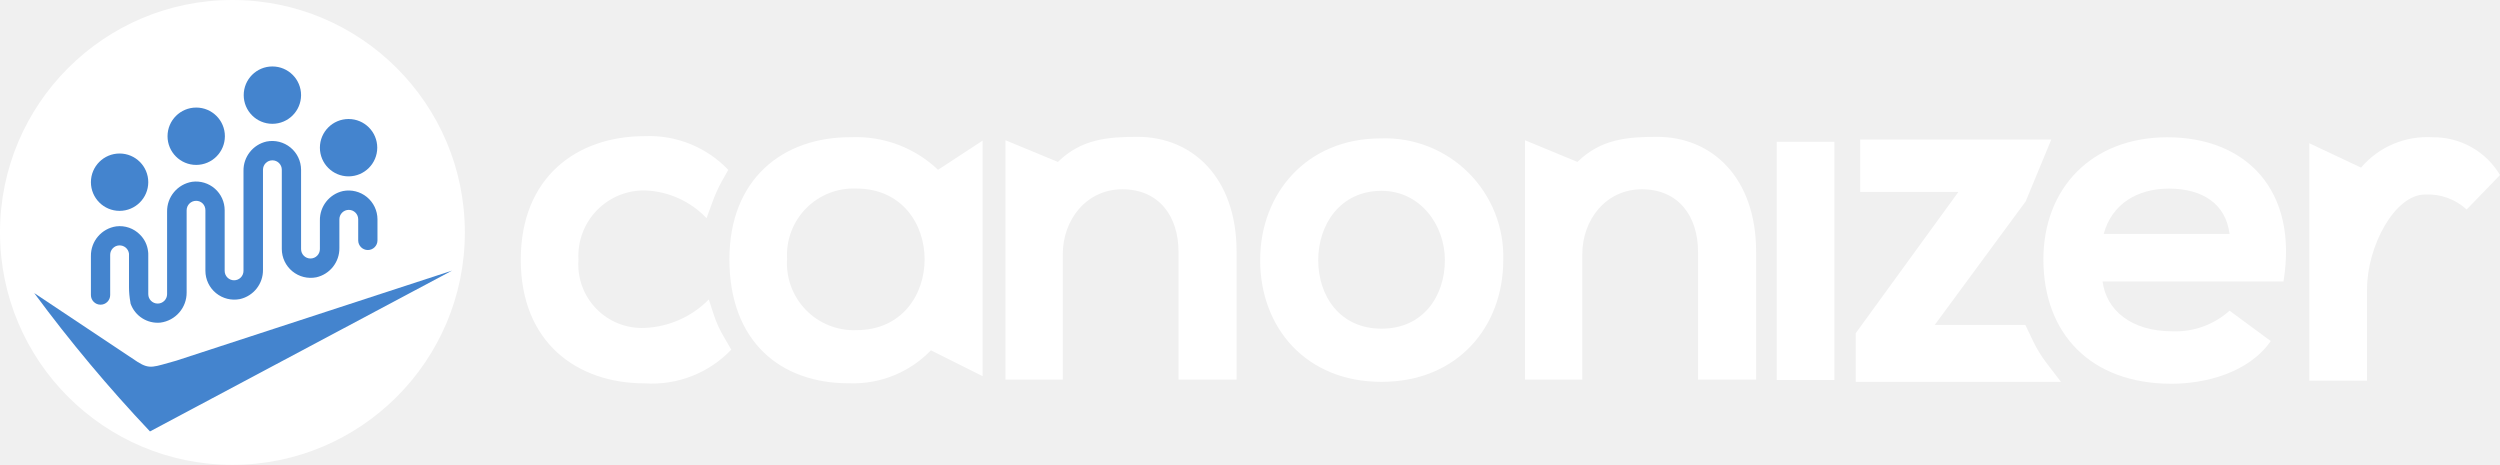
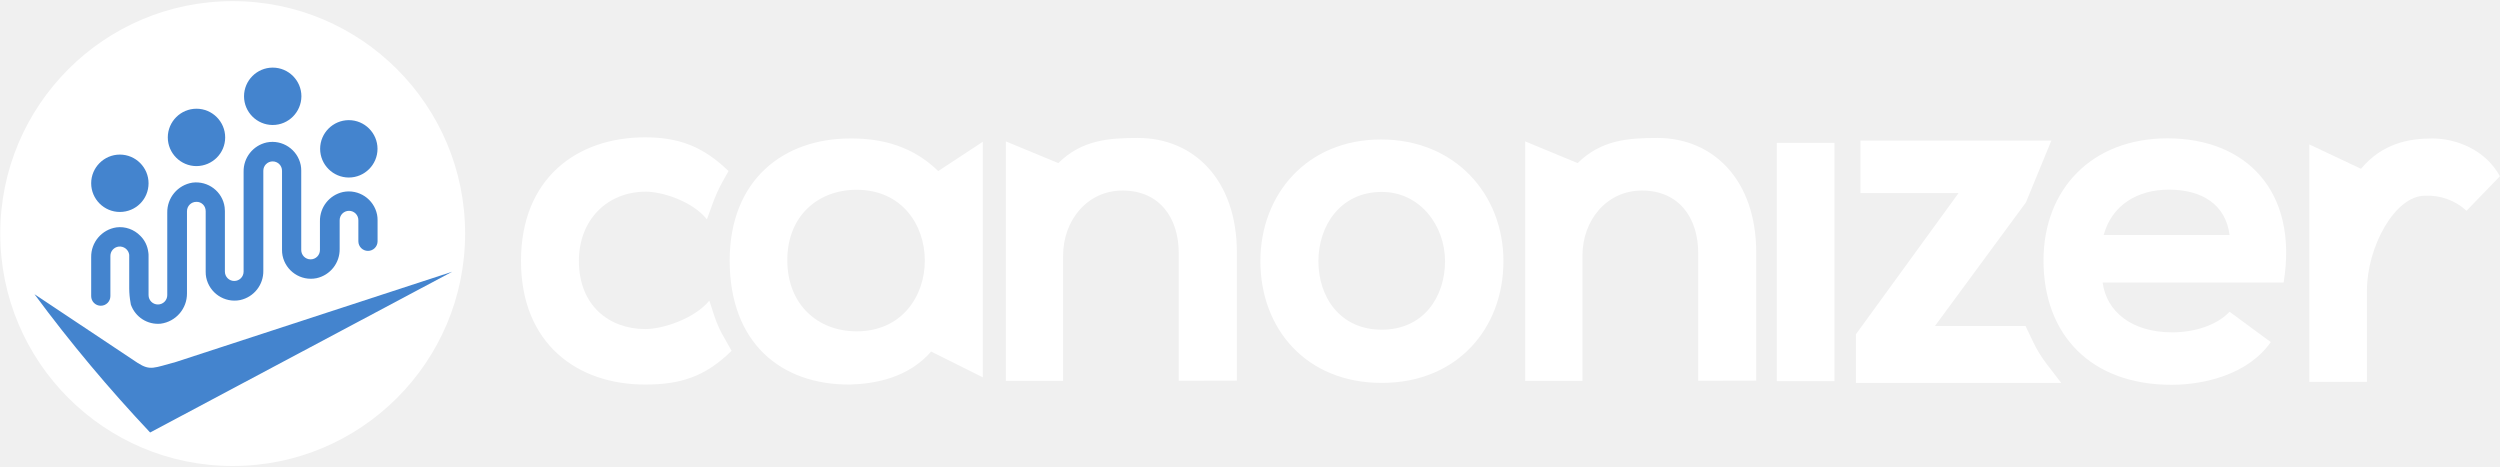
- <svg xmlns="http://www.w3.org/2000/svg" width="224.997" height="41.836" viewBox="0 0 224.997 41.836">
-   <g id="Group_9393" data-name="Group 9393" transform="translate(-23.815 -21)">
-     <g id="Group_9223" data-name="Group 9223" transform="translate(70.683 33.253)">
-       <path id="Path_4539" data-name="Path 4539" d="M174.746,60.915a9.867,9.867,0,0,1-7.787,3.034c-6.1,0-11.158-3.674-11.158-11.125S160.857,41.7,166.958,41.7a9.818,9.818,0,0,1,7.518,3.034l-.573,1.011a12.789,12.789,0,0,0-.876,1.955l-.506,1.382a8.04,8.04,0,0,0-5.495-2.495,5.9,5.9,0,0,0-6.034,6.237,5.722,5.722,0,0,0,5.967,6.135,8.588,8.588,0,0,0,5.765-2.562l.438,1.348a10.085,10.085,0,0,0,.978,2.124Z" transform="translate(-155.8 -41.7)" fill="#fff" />
-       <path id="Path_4540" data-name="Path 4540" d="M234.289,42.3v21.2l-4.652-2.326a9.721,9.721,0,0,1-7.315,2.967c-6.237.034-10.821-3.776-10.821-11.158,0-7.248,4.821-11.023,10.956-10.99a10.7,10.7,0,0,1,7.821,2.933Zm-17.6,10.653a6.026,6.026,0,0,0,6.237,6.405c8.192,0,8.192-12.743,0-12.743A5.988,5.988,0,0,0,216.692,52.956Z" transform="translate(-192.723 -41.898)" fill="#fff" />
-       <path id="Path_4541" data-name="Path 4541" d="M300.775,63.745v-11.5c0-3.2-1.753-5.63-5.057-5.63-3.2,0-5.36,2.7-5.36,5.866V63.745H285.2V42.2l4.72,1.955c2.124-2.09,4.551-2.259,7.18-2.259,4.956,0,8.9,3.708,8.9,10.316V63.745Z" transform="translate(-241.578 -41.833)" fill="#fff" />
-       <path id="Path_4542" data-name="Path 4542" d="M439.474,63.745v-11.5c0-3.2-1.753-5.63-5.057-5.63-3.2,0-5.36,2.7-5.36,5.866V63.745H423.9V42.2l4.72,1.955c2.124-2.09,4.551-2.259,7.18-2.259,4.956,0,8.9,3.708,8.9,10.316V63.745Z" transform="translate(-333.521 -41.833)" fill="#fff" />
-       <path id="Path_4543" data-name="Path 4543" d="M375.078,53.256c0,6.034-4.146,10.956-10.956,10.956S353.2,59.324,353.2,53.256c0-6,4.18-10.956,10.855-10.956A10.643,10.643,0,0,1,375.078,53.256Zm-16.653,0c0,3.2,1.922,6.169,5.7,6.169s5.7-2.967,5.7-6.169c0-3.169-2.225-6.237-5.7-6.237C360.38,47.02,358.425,50.087,358.425,53.256Z" transform="translate(-286.655 -42.098)" fill="#fff" />
-       <rect id="Rectangle_419" data-name="Rectangle 419" width="5.191" height="21.44" transform="translate(113.033 0.506)" fill="#fff" />
-       <path id="Path_4544" data-name="Path 4544" d="M529.8,42.6,527.5,48.162l-8.192,11.125h8.158l.708,1.483a11.314,11.314,0,0,0,1.18,1.922l1.315,1.719H512.2V60.029l9.237-12.709H512.6V42.6Z" transform="translate(-392.054 -42.297)" fill="#fff" />
-       <path id="Path_4545" data-name="Path 4545" d="M567.626,54.979c.337,2.6,2.6,4.484,6.27,4.484a7.286,7.286,0,0,0,5.158-1.854l3.708,2.731c-1.989,2.865-5.9,3.843-8.933,3.843-7.248,0-11.529-4.484-11.529-11.192,0-6.405,4.349-10.99,11.158-10.99,7.046,0,11.8,4.72,10.45,12.979H567.626ZM579.054,50.7c-.337-2.731-2.461-4.079-5.461-4.079-2.8,0-5.124,1.348-5.866,4.079Z" transform="translate(-425.265 -41.899)" fill="#fff" />
-       <path id="Path_4546" data-name="Path 4546" d="M637.952,44.731A7.819,7.819,0,0,1,644.391,42a6.946,6.946,0,0,1,6.068,3.4l-3,3.1a5.153,5.153,0,0,0-3.742-1.348c-2.731,0-5.225,4.652-5.225,8.529v8.225H633.3V42.539Z" transform="translate(-472.33 -41.899)" fill="#fff" />
-     </g>
-     <g id="Group_9392" data-name="Group 9392">
-       <circle id="Ellipse_7870" data-name="Ellipse 7870" cx="20.918" cy="20.918" r="20.918" transform="translate(23.815 21)" fill="#fff" />
-       <g id="Group_9391" data-name="Group 9391">
-         <path id="Path_4725" data-name="Path 4725" d="M263.664,384.021l9.3,6.194c1.134.713,1.428.448,3.475-.107L301.268,382l-27.185,14.473A133.975,133.975,0,0,1,263.664,384.021Z" transform="translate(-236.77 -336.645)" fill="#4484ce" />
-         <g id="Group_9245" data-name="Group 9245" transform="translate(31.997 26.981)">
-           <g id="Group_9241" data-name="Group 9241" transform="translate(0 7.835)">
-             <path id="Path_4720" data-name="Path 4720" d="M289.981,342.262a2.581,2.581,0,1,1,2.581-2.581A2.586,2.586,0,0,1,289.981,342.262Z" transform="translate(-287.4 -337.1)" fill="#4484ce" />
-           </g>
-           <g id="Group_9242" data-name="Group 9242" transform="translate(6.896 3.699)">
-             <path id="Path_4721" data-name="Path 4721" d="M324.081,314.062a2.581,2.581,0,1,1,2.581-2.581A2.586,2.586,0,0,1,324.081,314.062Z" transform="translate(-321.5 -308.9)" fill="#4484ce" />
-           </g>
-           <g id="Group_9243" data-name="Group 9243" transform="translate(13.752 0)">
-             <path id="Path_4722" data-name="Path 4722" d="M358.181,299.562a2.581,2.581,0,1,1,2.581-2.581A2.586,2.586,0,0,1,358.181,299.562Z" transform="translate(-355.6 -294.4)" fill="#4484ce" />
-           </g>
-           <g id="Group_9244" data-name="Group 9244" transform="translate(20.608 4.73)">
-             <path id="Path_4723" data-name="Path 4723" d="M392.181,329.362a2.581,2.581,0,1,1,2.581-2.581A2.586,2.586,0,0,1,392.181,329.362Z" transform="translate(-389.6 -324.2)" fill="#4484ce" />
-           </g>
-         </g>
-         <g id="Group_9246" data-name="Group 9246" transform="translate(31.997 33.686)">
-           <path id="Path_4724" data-name="Path 4724" d="M293.651,346a2.588,2.588,0,0,1-2.682-1.714l-.02-.141a7.423,7.423,0,0,1-.121-1.331v-3.016a.85.85,0,0,0-1.694.1v3.621a.867.867,0,1,1-1.734,0v-3.5a2.665,2.665,0,0,1,2.279-2.682,2.546,2.546,0,0,1,2.137.746,2.494,2.494,0,0,1,.726,1.492,1.738,1.738,0,0,1,.02.343v3.52a.847.847,0,1,0,1.694,0v-7.414a2.683,2.683,0,0,1,2.258-2.7,2.585,2.585,0,0,1,2.924,2.561v5.458a.847.847,0,1,0,1.694,0v-9a2.665,2.665,0,0,1,2.077-2.642,2.6,2.6,0,0,1,3.105,2.541v7.14a.847.847,0,0,0,1.694,0V336.8a2.665,2.665,0,0,1,2.077-2.642,2.6,2.6,0,0,1,3.105,2.541v1.9a.867.867,0,1,1-1.734,0v-1.9a.847.847,0,0,0-1.694,0v2.581a2.665,2.665,0,0,1-2.077,2.641,2.6,2.6,0,0,1-3.105-2.541v-7.14a.847.847,0,1,0-1.694,0v9a2.665,2.665,0,0,1-2.077,2.642,2.6,2.6,0,0,1-3.105-2.541V335.88a.854.854,0,0,0-.242-.6.821.821,0,0,0-.6-.242.852.852,0,0,0-.847.847v7.394A2.712,2.712,0,0,1,293.651,346Z" transform="translate(-287.4 -329.65)" fill="#4484ce" />
-         </g>
-       </g>
-     </g>
-   </g>
+ <svg xmlns="http://www.w3.org/2000/svg" width="1978" height="369" viewBox="0 0 1978 369" fill="none">
+   <path d="M578.818 277.553C557.518 298.553 537.618 304.253 510.318 304.253C456.718 304.253 412.218 271.953 412.218 206.453C412.218 140.953 456.618 108.653 510.318 108.653C536.418 108.653 555.918 115.453 576.418 135.353L571.418 144.253C568.418 149.753 565.818 155.553 563.718 161.453L559.318 173.553C547.718 159.053 523.718 151.653 511.018 151.653C480.218 151.653 458.018 174.153 458.018 206.453C458.018 241.753 482.018 260.353 510.518 260.353C525.018 260.353 549.918 251.753 561.218 237.853L565.118 249.753C567.218 256.253 570.118 262.553 573.718 268.453L578.818 277.553Z" fill="white" />
+   <path d="M777.618 112.153V298.553L736.718 278.153C718.618 298.853 692.818 303.653 672.418 304.253C617.618 304.553 577.318 271.053 577.318 206.153C577.318 142.453 619.718 109.253 673.618 109.553C698.218 109.553 722.218 115.753 742.318 135.353L777.618 112.153ZM622.918 205.853C622.918 241.153 647.218 262.153 677.718 262.153C749.718 262.153 749.718 150.153 677.718 150.153C647.518 150.153 622.918 170.553 622.918 205.853Z" fill="white" />
+   <path d="M932.618 301.253V200.253C932.618 172.153 917.218 150.753 888.218 150.753C860.118 150.753 841.118 174.453 841.118 202.353V301.353H795.818V111.853L837.318 129.053C856.018 110.653 877.318 109.153 900.418 109.153C944.018 109.153 978.618 141.753 978.618 199.853V301.153L932.618 301.253Z" fill="white" />
+   <path d="M1343.62 301.253V200.253C1343.62 172.153 1328.22 150.753 1299.12 150.753C1271.02 150.753 1252.02 174.453 1252.02 202.353V301.353H1206.72V111.853L1248.22 129.053C1266.92 110.653 1288.22 109.153 1311.32 109.153C1354.92 109.153 1389.52 141.753 1389.52 199.853V301.153L1343.62 301.253Z" fill="white" />
+   <path d="M1189.52 206.653C1189.52 259.653 1153.12 302.953 1093.22 302.953C1033.32 302.953 997.218 259.953 997.218 206.653C997.218 153.953 1033.92 110.353 1092.62 110.353C1151.22 110.353 1189.52 153.653 1189.52 206.653ZM1043.12 206.653C1043.12 234.753 1060.02 260.853 1093.22 260.853C1126.42 260.853 1143.32 234.753 1143.32 206.653C1143.32 178.753 1123.72 151.853 1093.22 151.853C1060.32 151.853 1043.12 178.853 1043.12 206.653Z" fill="white" />
+   <path d="M1451.42 113.053H1405.82V301.553H1451.42V113.053Z" fill="white" />
+   <path d="M1623.02 111.253L1602.92 160.153L1530.92 257.953H1602.62L1608.82 270.953C1611.72 276.953 1615.22 282.553 1619.22 287.853L1630.82 302.953H1468.42V264.453L1549.62 152.753H1472.02V111.253H1623.02Z" fill="white" />
+   <path d="M1663.62 223.553C1666.62 246.353 1686.42 262.953 1718.72 262.953C1735.62 262.953 1753.72 257.653 1764.02 246.653L1796.62 270.653C1779.12 295.853 1744.72 304.453 1718.12 304.453C1654.42 304.453 1616.82 265.053 1616.82 206.053C1616.82 149.753 1655.02 109.453 1714.92 109.453C1776.82 109.453 1818.62 150.953 1806.82 223.553H1663.62ZM1764.02 185.953C1761.02 161.953 1742.42 150.053 1716.02 150.053C1691.42 150.053 1671.02 161.953 1664.42 185.953H1764.02Z" fill="white" />
+   <path d="M1868.02 133.553C1884.92 113.353 1905.92 109.553 1924.62 109.553C1943.62 109.553 1966.72 118.753 1977.92 139.453L1951.52 166.753C1942.62 158.553 1930.72 154.253 1918.62 154.853C1894.62 154.853 1872.72 195.753 1872.72 229.853V302.153H1827.12V114.253L1868.02 133.553Z" fill="white" />
+   <path d="M184.1 368.7C285.665 368.7 368 286.365 368 184.8C368 83.235 285.665 0.9 184.1 0.9C82.535 0.9 0.2 83.235 0.2 184.8C0.2 286.365 82.535 368.7 184.1 368.7Z" fill="white" />
+   <path d="M27.28 232.791L108.98 287.191C118.98 293.491 121.58 291.091 139.48 286.291L357.78 214.991L118.78 342.191C86.18 307.591 55.58 271.091 27.28 232.791Z" fill="#4484CE" />
+   <path d="M94.838 167.707C82.338 167.707 72.138 157.507 72.138 145.007C72.138 132.507 82.338 122.307 94.838 122.307C107.338 122.307 117.538 132.507 117.538 145.007C117.538 157.607 107.438 167.707 94.838 167.707Z" fill="#4484CE" />
+   <path d="M155.46 131.419C142.96 131.419 132.76 121.219 132.76 108.719C132.76 96.219 142.96 86.019 155.46 86.019C167.96 86.019 178.16 96.219 178.16 108.719C178.16 121.219 168.06 131.319 155.46 131.419Z" fill="#4484CE" />
+   <path d="M215.774 98.891C203.274 98.891 193.074 88.691 193.074 76.191C193.074 63.691 203.274 53.491 215.774 53.491C228.274 53.491 238.474 63.691 238.474 76.191C238.374 88.691 228.274 98.891 215.774 98.891Z" fill="#4484CE" />
+   <path d="M275.988 140.457C263.488 140.457 253.288 130.257 253.288 117.757C253.288 105.257 263.488 95.057 275.988 95.057C288.488 95.057 298.688 105.257 298.688 117.757C298.688 130.257 288.488 140.457 275.988 140.457Z" fill="#4484CE" />
+   <path d="M127.138 256.104C116.738 257.104 107.038 250.904 103.538 241.004L103.338 239.804C102.638 235.904 102.238 232.004 102.238 228.104V201.604C101.738 197.504 97.938 194.604 93.838 195.104C90.138 195.604 87.338 198.704 87.338 202.504V234.304C87.338 238.504 83.938 241.904 79.738 241.904C75.538 241.904 72.138 238.504 72.138 234.304V203.504C71.938 191.704 80.538 181.604 92.138 179.904C99.038 179.004 106.038 181.504 110.938 186.504C114.538 190.004 116.738 194.604 117.338 199.604C117.538 200.604 117.538 201.604 117.538 202.604V233.504C117.538 237.604 120.838 240.904 124.938 240.904C129.038 240.904 132.338 237.604 132.338 233.504V168.304C132.138 156.504 140.538 146.404 152.238 144.504C164.638 142.904 176.138 151.604 177.738 164.004C177.838 165.004 177.938 166.004 177.938 166.904V214.904C177.938 219.004 181.238 222.304 185.338 222.304C189.438 222.304 192.738 219.004 192.738 214.904V135.904C192.538 124.804 200.138 115.104 211.038 112.704C223.438 110.204 235.438 118.304 237.938 130.604C238.238 132.104 238.338 133.504 238.338 135.004V197.804C238.338 201.904 241.638 205.204 245.738 205.204C249.838 205.204 253.138 201.904 253.138 197.804V175.104C252.938 164.004 260.538 154.304 271.438 151.904C283.838 149.404 295.838 157.504 298.338 169.804C298.638 171.304 298.738 172.704 298.738 174.204V190.904C298.738 195.104 295.338 198.504 291.138 198.504C286.938 198.504 283.538 195.104 283.538 190.904V174.204C283.538 170.104 280.238 166.804 276.138 166.804C272.038 166.804 268.738 170.104 268.738 174.204V196.904C268.938 208.004 261.338 217.704 250.438 220.104C238.038 222.604 226.038 214.504 223.538 202.204C223.238 200.704 223.138 199.304 223.138 197.804V135.104C223.138 131.004 219.838 127.704 215.738 127.704C211.638 127.704 208.338 131.004 208.338 135.104V214.204C208.538 225.304 200.938 235.004 190.038 237.404C177.638 239.904 165.638 231.804 163.138 219.504C162.838 218.004 162.738 216.604 162.738 215.104V167.104C162.738 165.104 162.038 163.204 160.638 161.804C159.238 160.404 157.338 159.604 155.338 159.704C151.238 159.704 147.938 163.004 147.938 167.104V232.104C148.038 244.204 139.138 254.504 127.138 256.104Z" fill="#4484CE" />
</svg>
